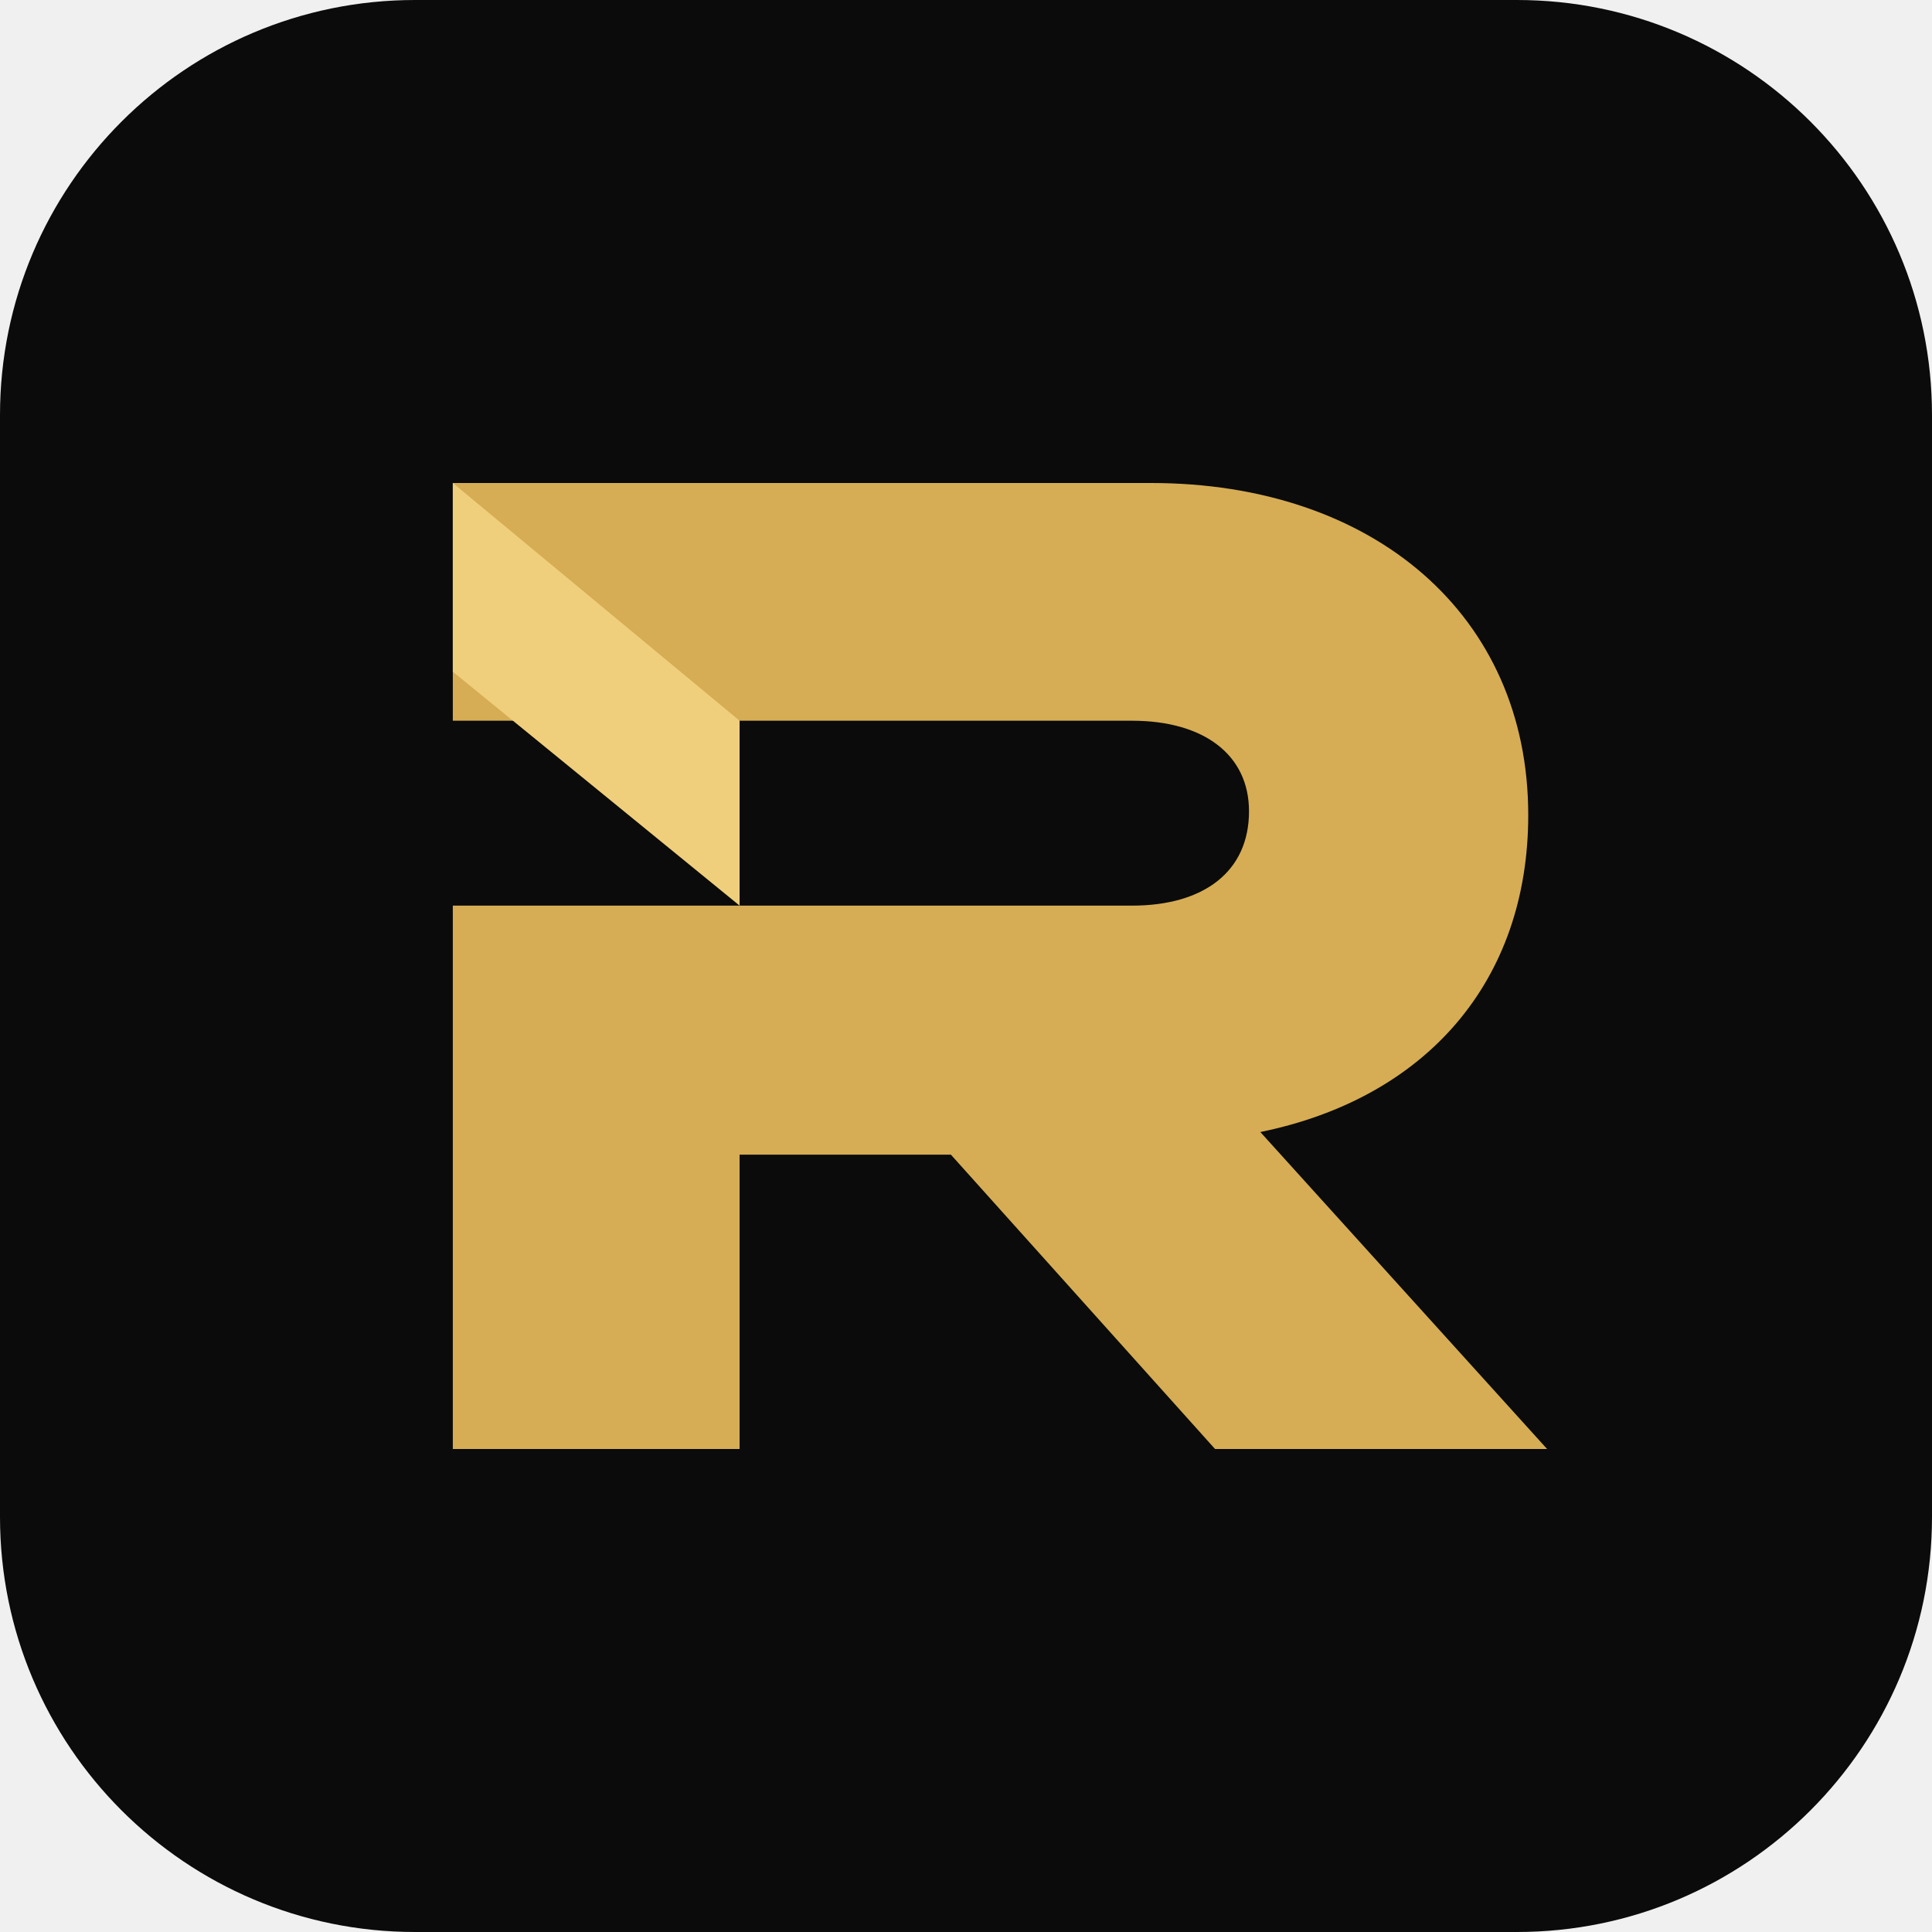
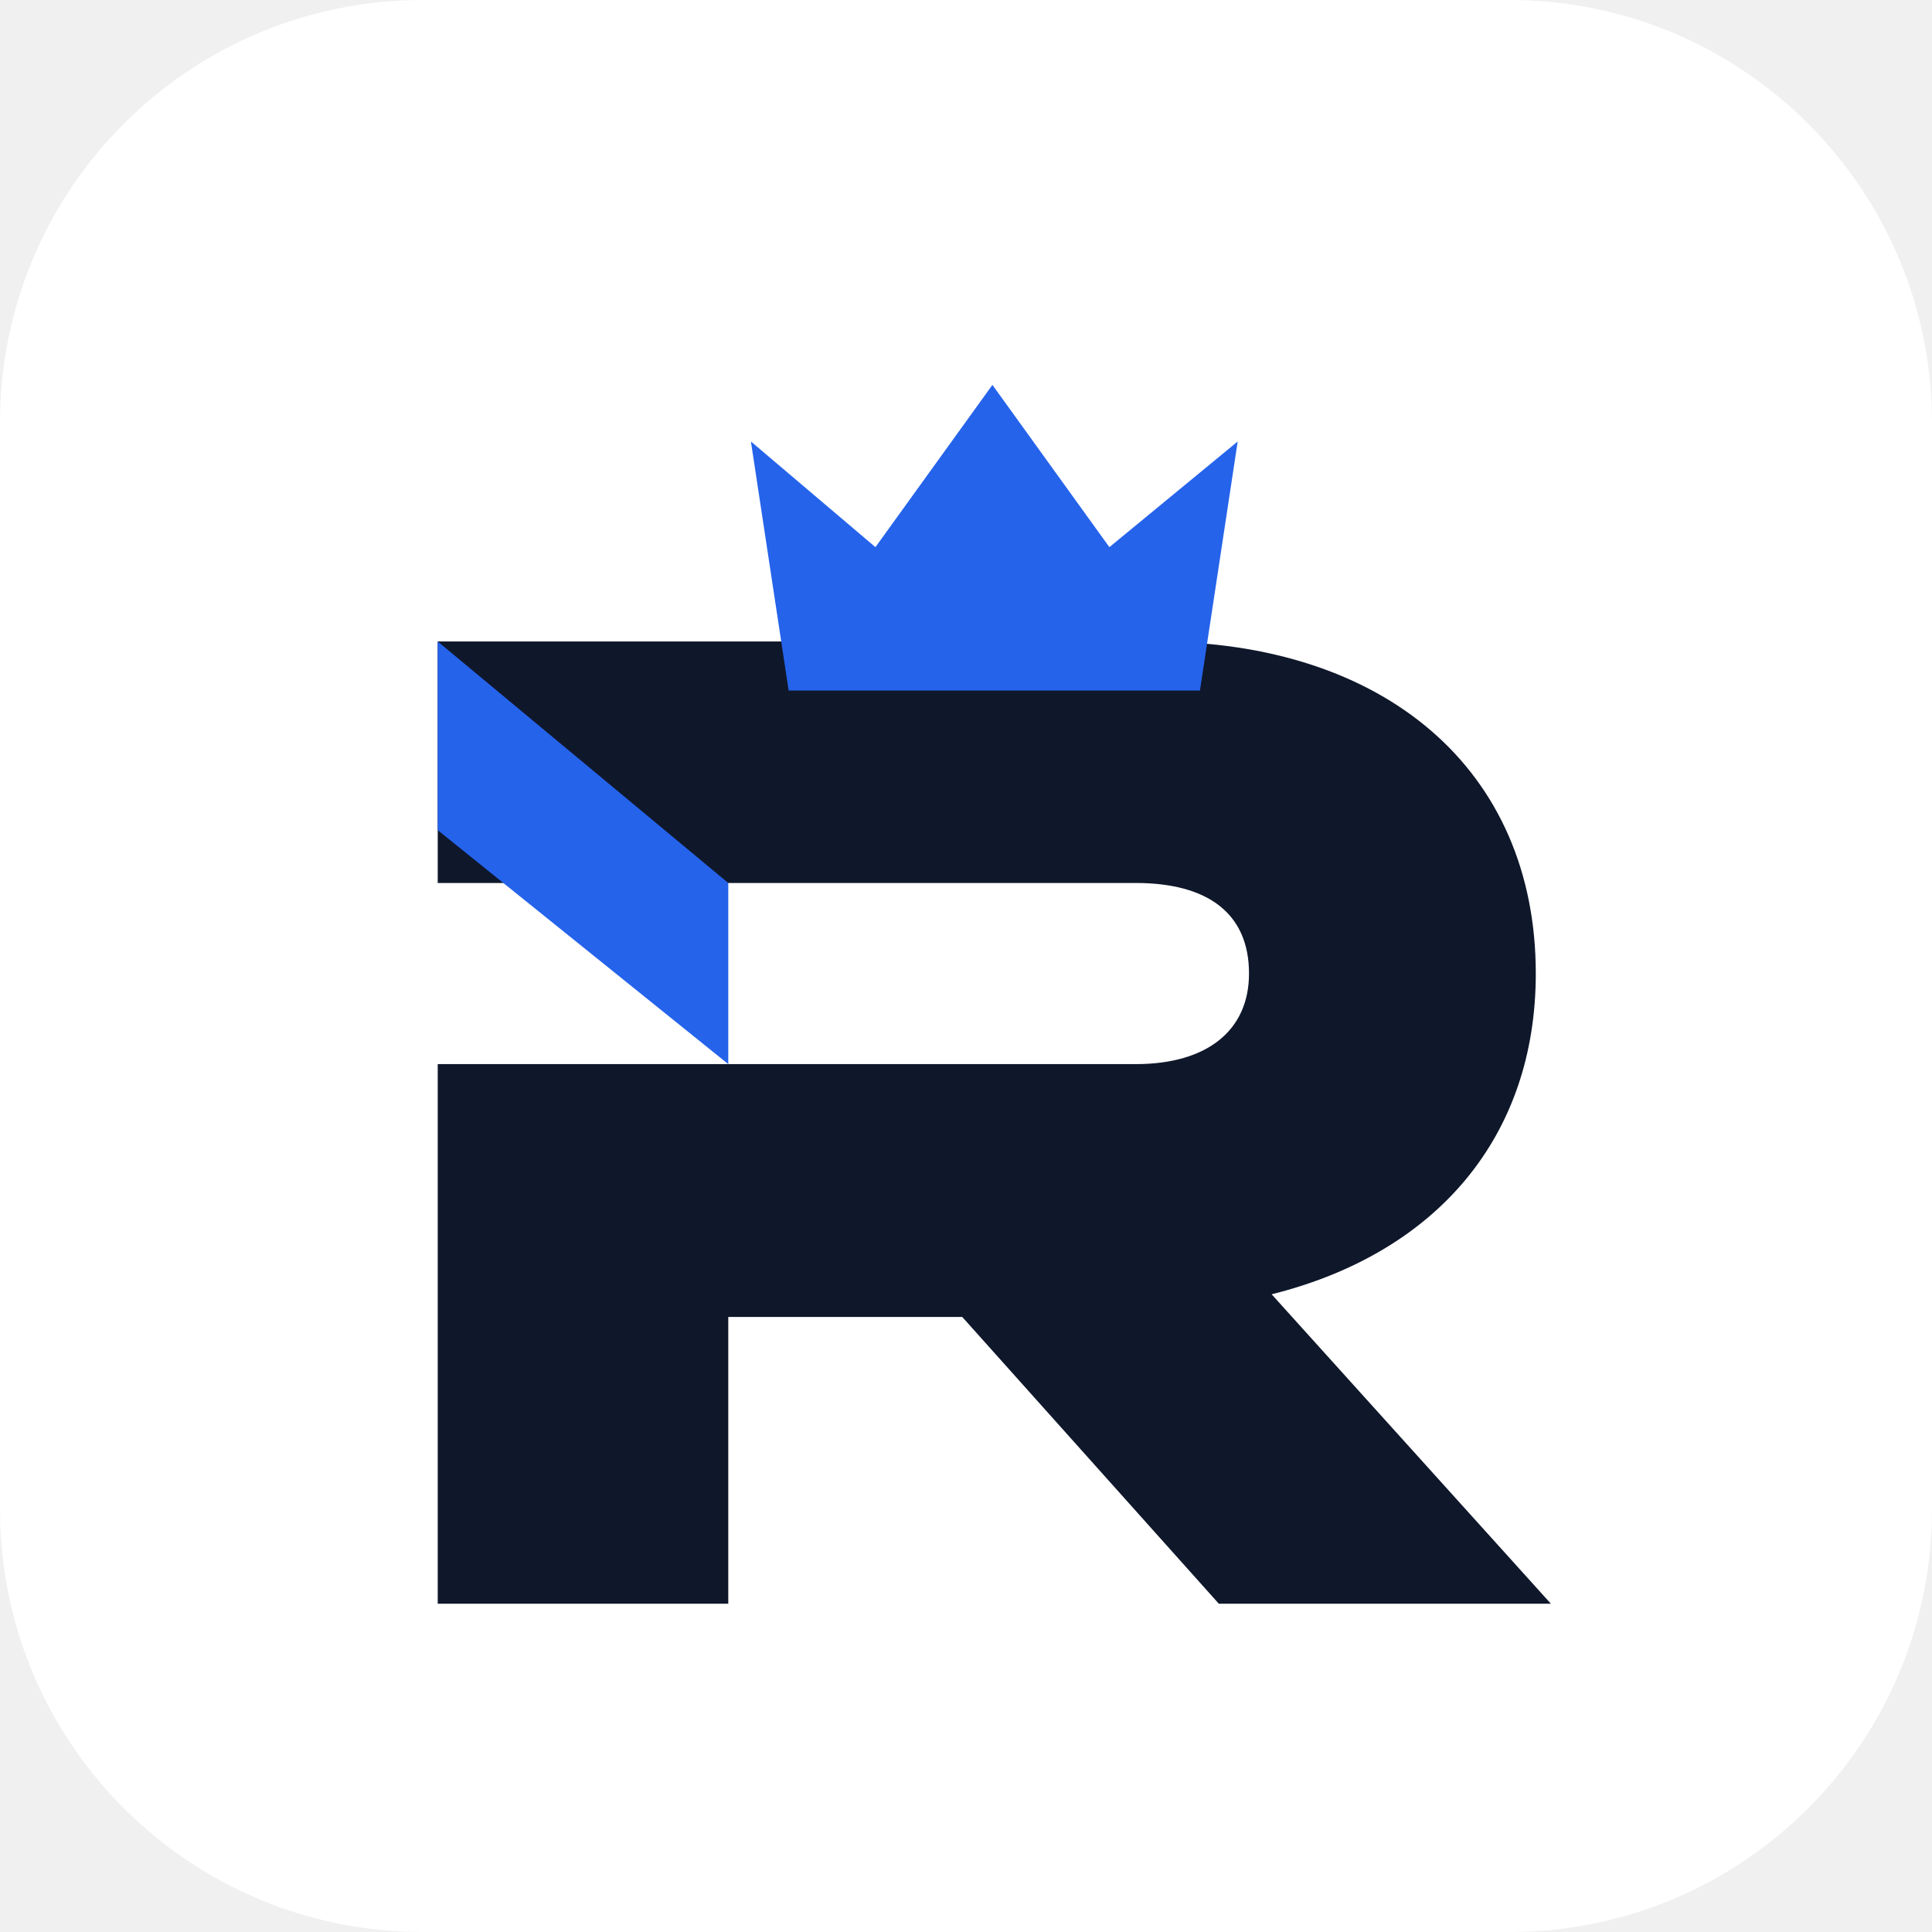
- <svg xmlns="http://www.w3.org/2000/svg" viewBox="0 0 512 512">
-   <rect width="512" height="512" rx="110" fill="#0b0b0b" />
-   <path d="M120 128h185c59 0 100 35 100 88 0 44-27 75-71 84l76 84h-88l-70-78h-56v78h-76V240h180c19 0 31-9 31-25 0-15-12-24-31-24H120z" fill="#d6ad54" />
-   <path d="M120 128l76 63v49l-76-62z" fill="#f0cf7c" />
+ <svg xmlns="http://www.w3.org/2000/svg" viewBox="0 0 512 512" role="img" aria-label="Rezix">
+   <rect width="512" height="512" rx="112" fill="#ffffff" />
+   <path d="M116 170h190c61 0 101 34 101 88 0 43-26 74-70 85l74 82h-88l-68-76h-62v76h-77V282h185c19 0 30-9 30-24 0-16-11-24-30-24H116z" fill="#0f172a" />
+   <path d="M116 170l77 64v48l-77-62z" fill="#2563eb" />
+   <path d="M199 117l33 28 31-43 31 43 34-28-10 66H209z" fill="#2563eb" />
</svg>
